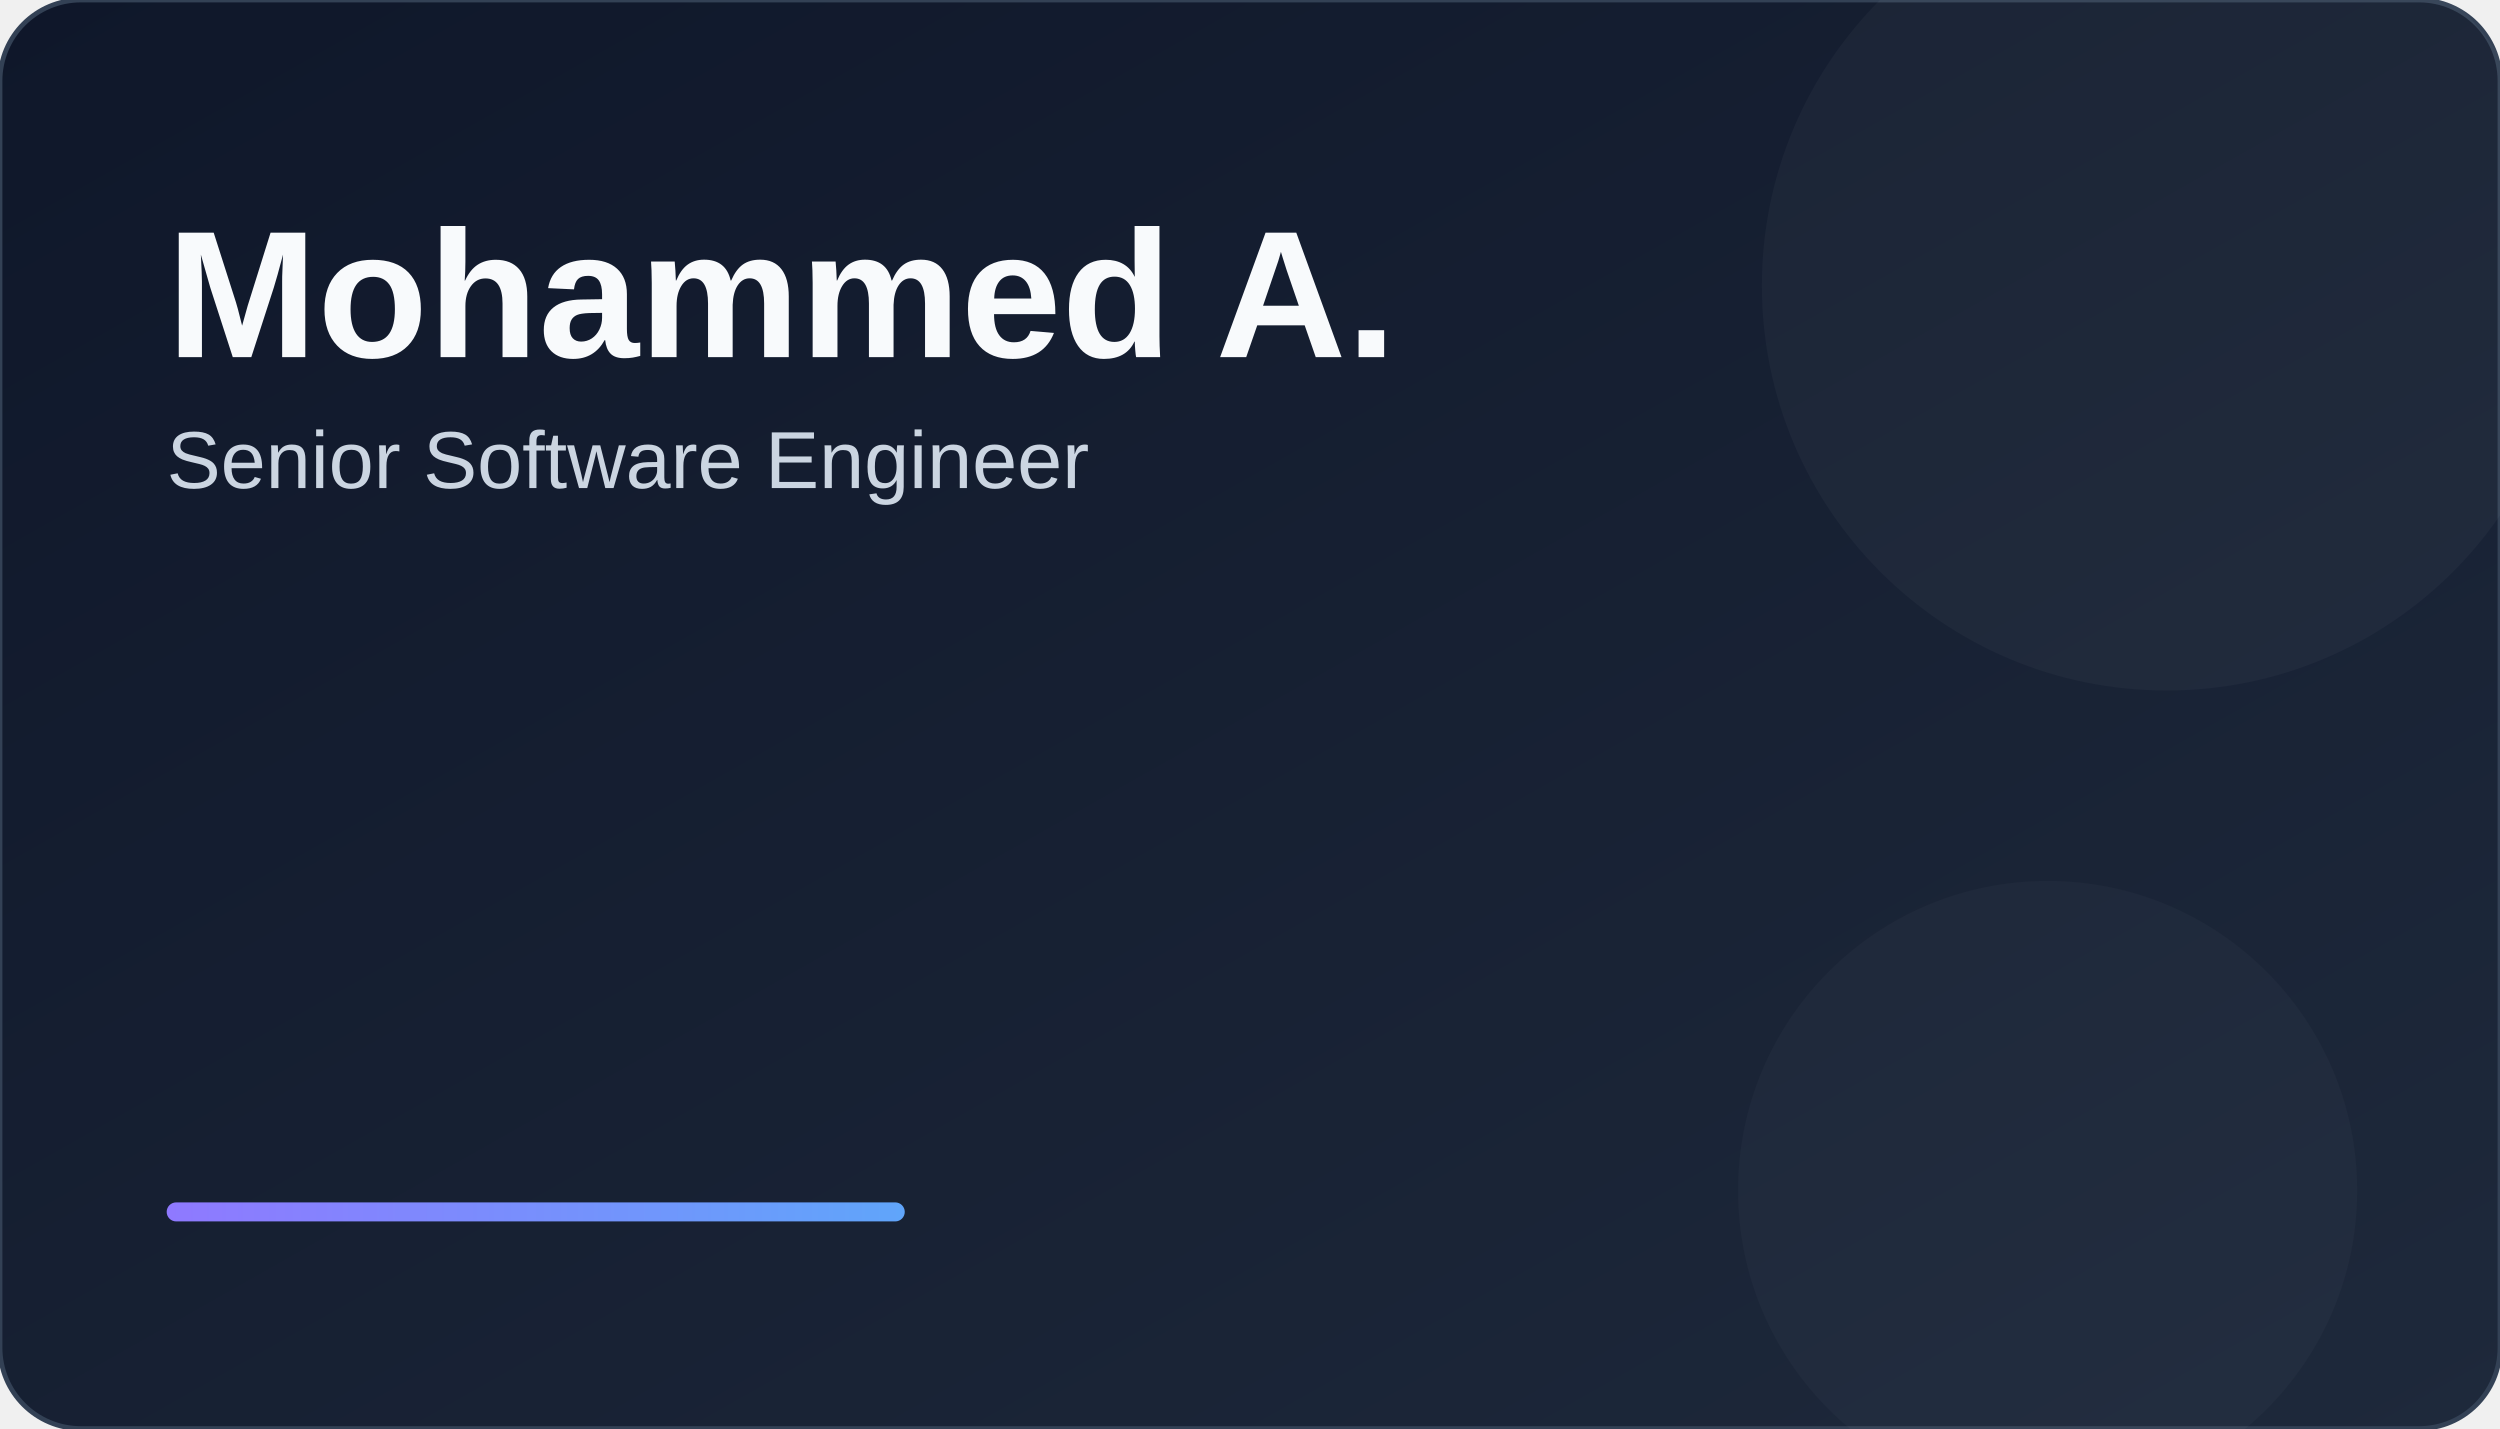
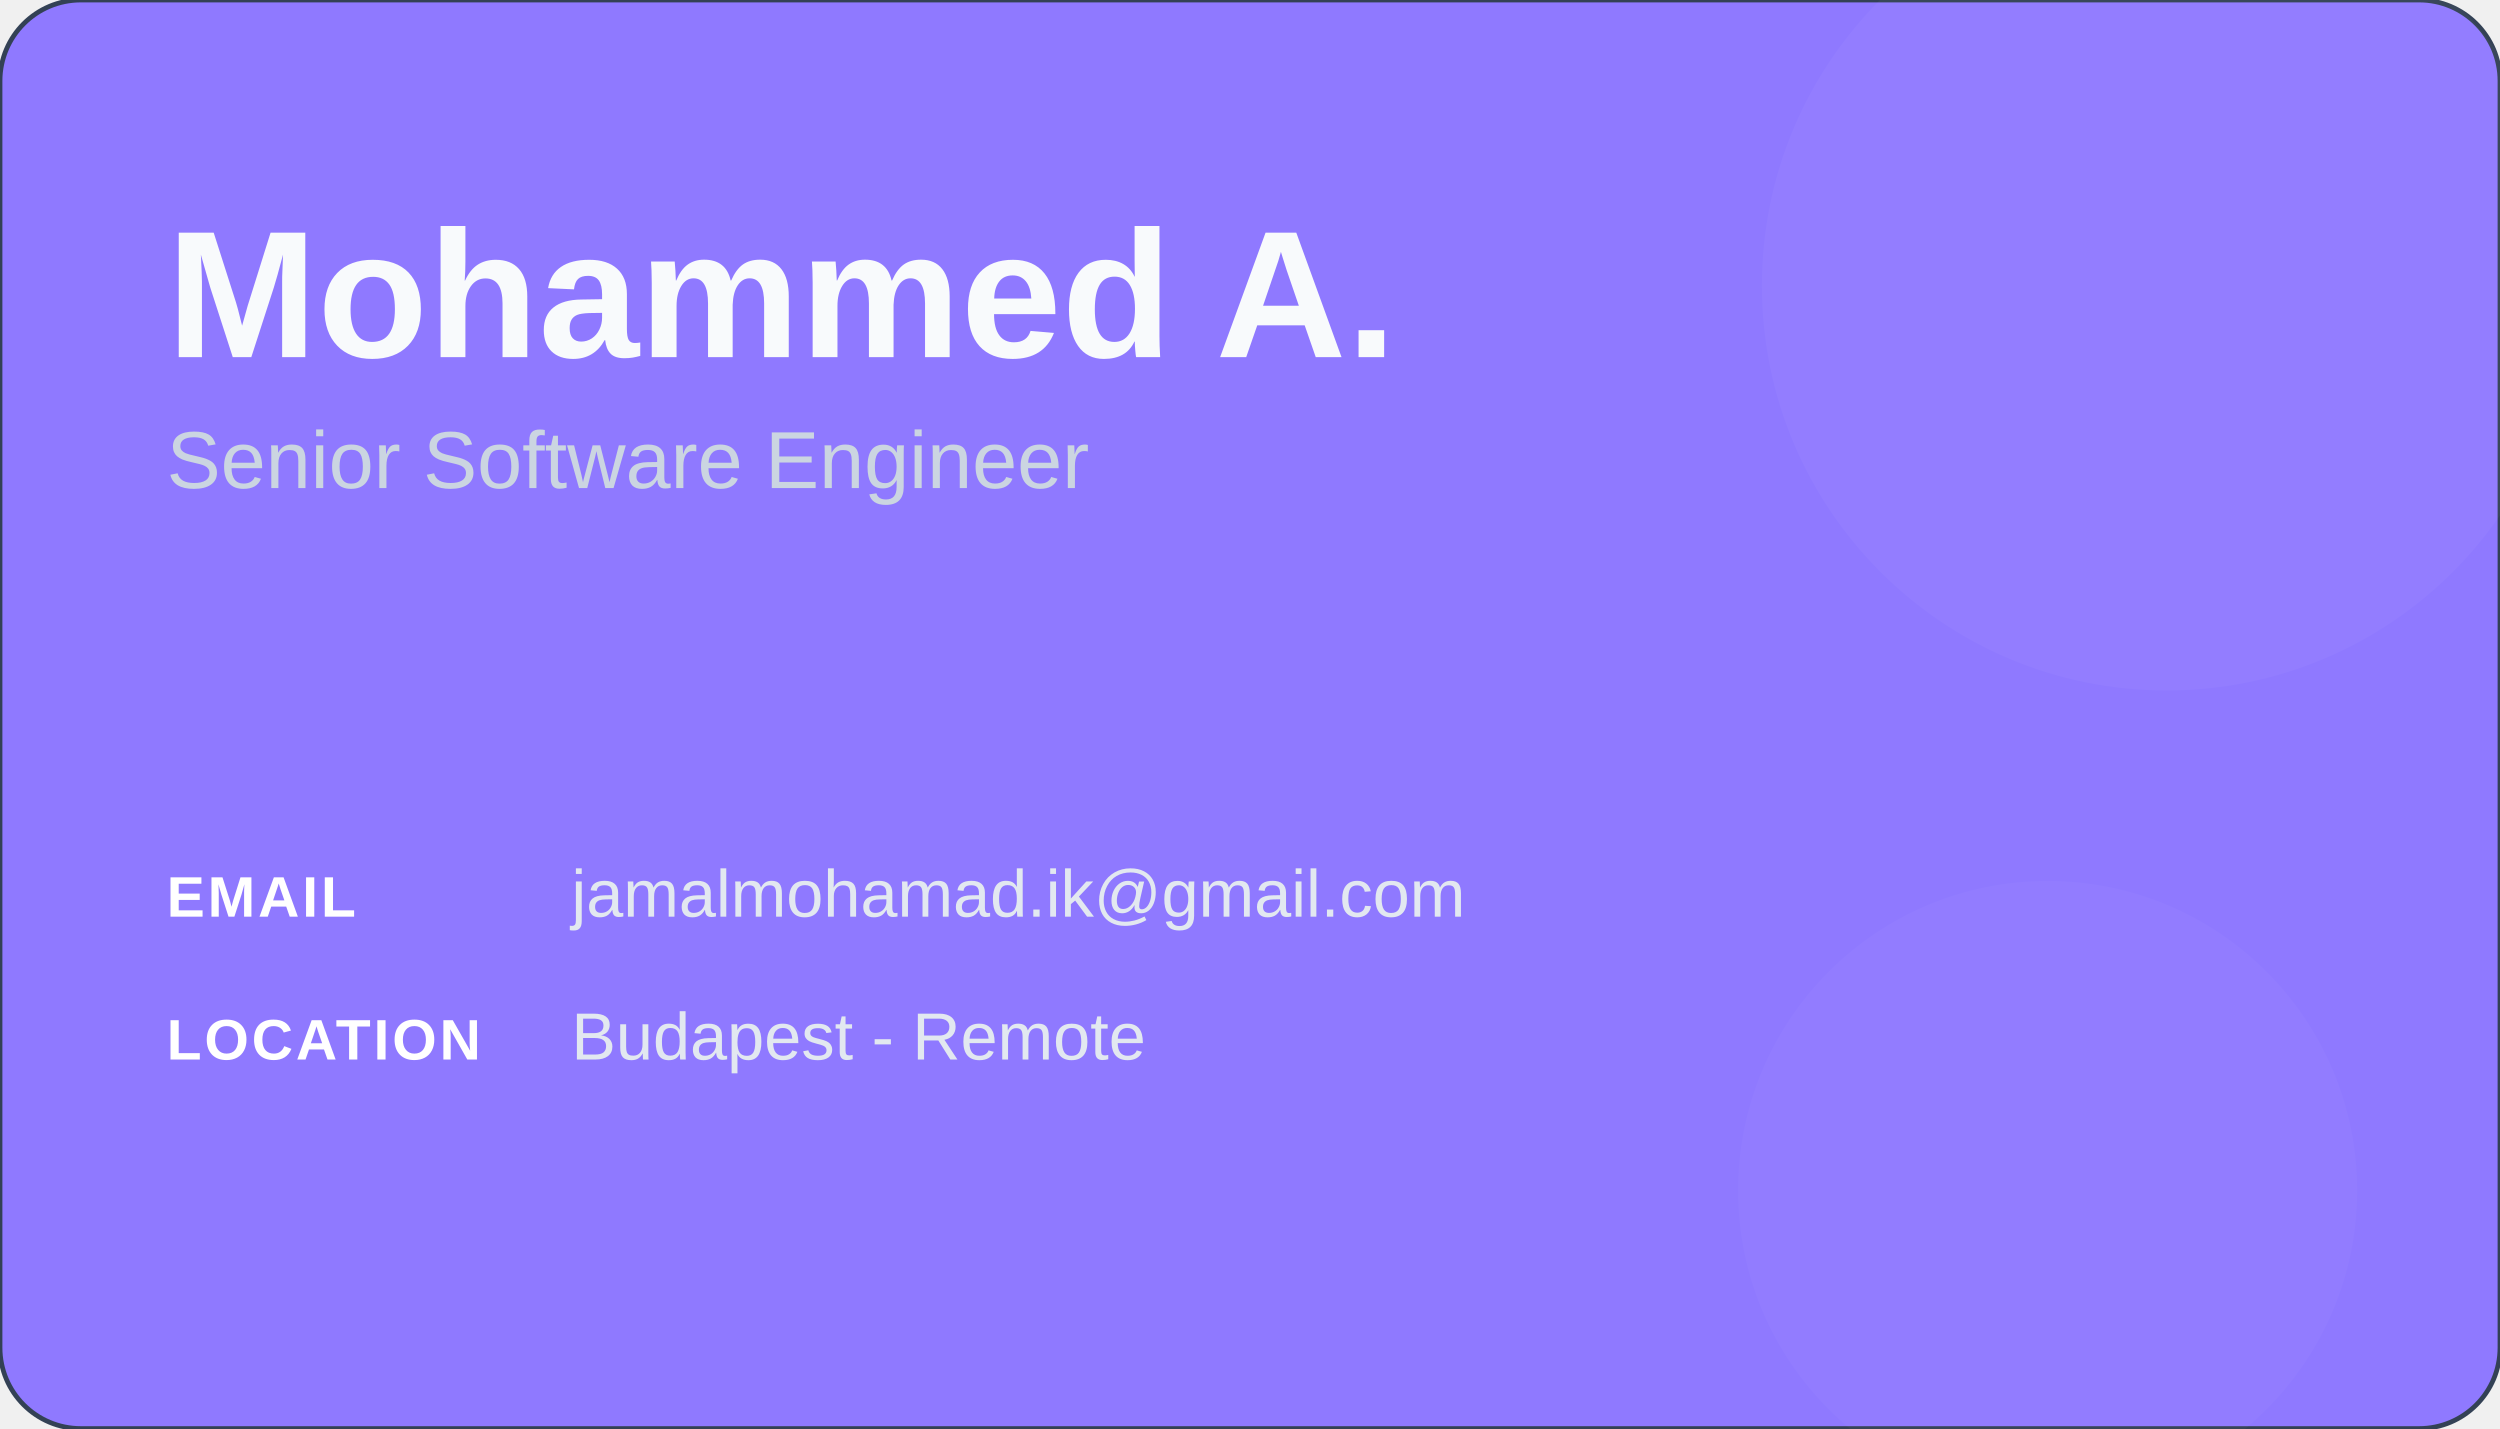
<svg xmlns="http://www.w3.org/2000/svg" width="1050" height="600" viewBox="0 0 1050 600" role="img" aria-label="Business card for Mohammed A.">
  <defs>
    <linearGradient id="cardBg" x1="0" y1="0" x2="1" y2="1">
-       <stop offset="0" stop-color="#0f172a" />
-       <stop offset="1" stop-color="#1e293b" />
+       <stop offset="0" stop-color="#8f79ff" />
+       <stop offset="1" stop-color="#8f79ff" />
    </linearGradient>
    <linearGradient id="accent" x1="0" y1="0" x2="1" y2="0">
      <stop offset="0" stop-color="#8f79ff" />
-       <stop offset="1" stop-color="#60a5fa" />
+       <stop offset="1" stop-color="#8f79ff" />
    </linearGradient>
  </defs>
  <rect x="0" y="0" width="1050" height="600" rx="34" fill="url(#cardBg)" />
  <rect x="0" y="0" width="1050" height="600" rx="34" fill="none" stroke="#334155" stroke-width="2" />
  <circle cx="910" cy="120" r="170" fill="#ffffff08" />
  <circle cx="860" cy="500" r="130" fill="#ffffff06" />
  <rect x="70" y="505" width="310" height="8" rx="4" fill="url(#accent)" />
  <text x="70" y="150" fill="#f8fafc" font-size="76" font-family="Arial, sans-serif" font-weight="700">Mohammed A.</text>
  <text x="70" y="205" fill="#cbd5e1" font-size="34" font-family="Arial, sans-serif" font-weight="500">Senior Software Engineer</text>
+   <text x="70" y="385" fill="white" font-size="24" font-family="Arial, sans-serif" font-weight="700" letter-spacing="1.2">EMAIL</text>
+   <text x="240" y="385" fill="#e2e8f0" font-size="28" font-family="Arial, sans-serif">jamalmohamad.ik@gmail.com</text>
+   <text x="70" y="445" fill="white" font-size="24" font-family="Arial, sans-serif" font-weight="700" letter-spacing="1.2">LOCATION</text>
+   <text x="240" y="445" fill="#e2e8f0" font-size="28" font-family="Arial, sans-serif">Budapest - Remote</text>
</svg>
